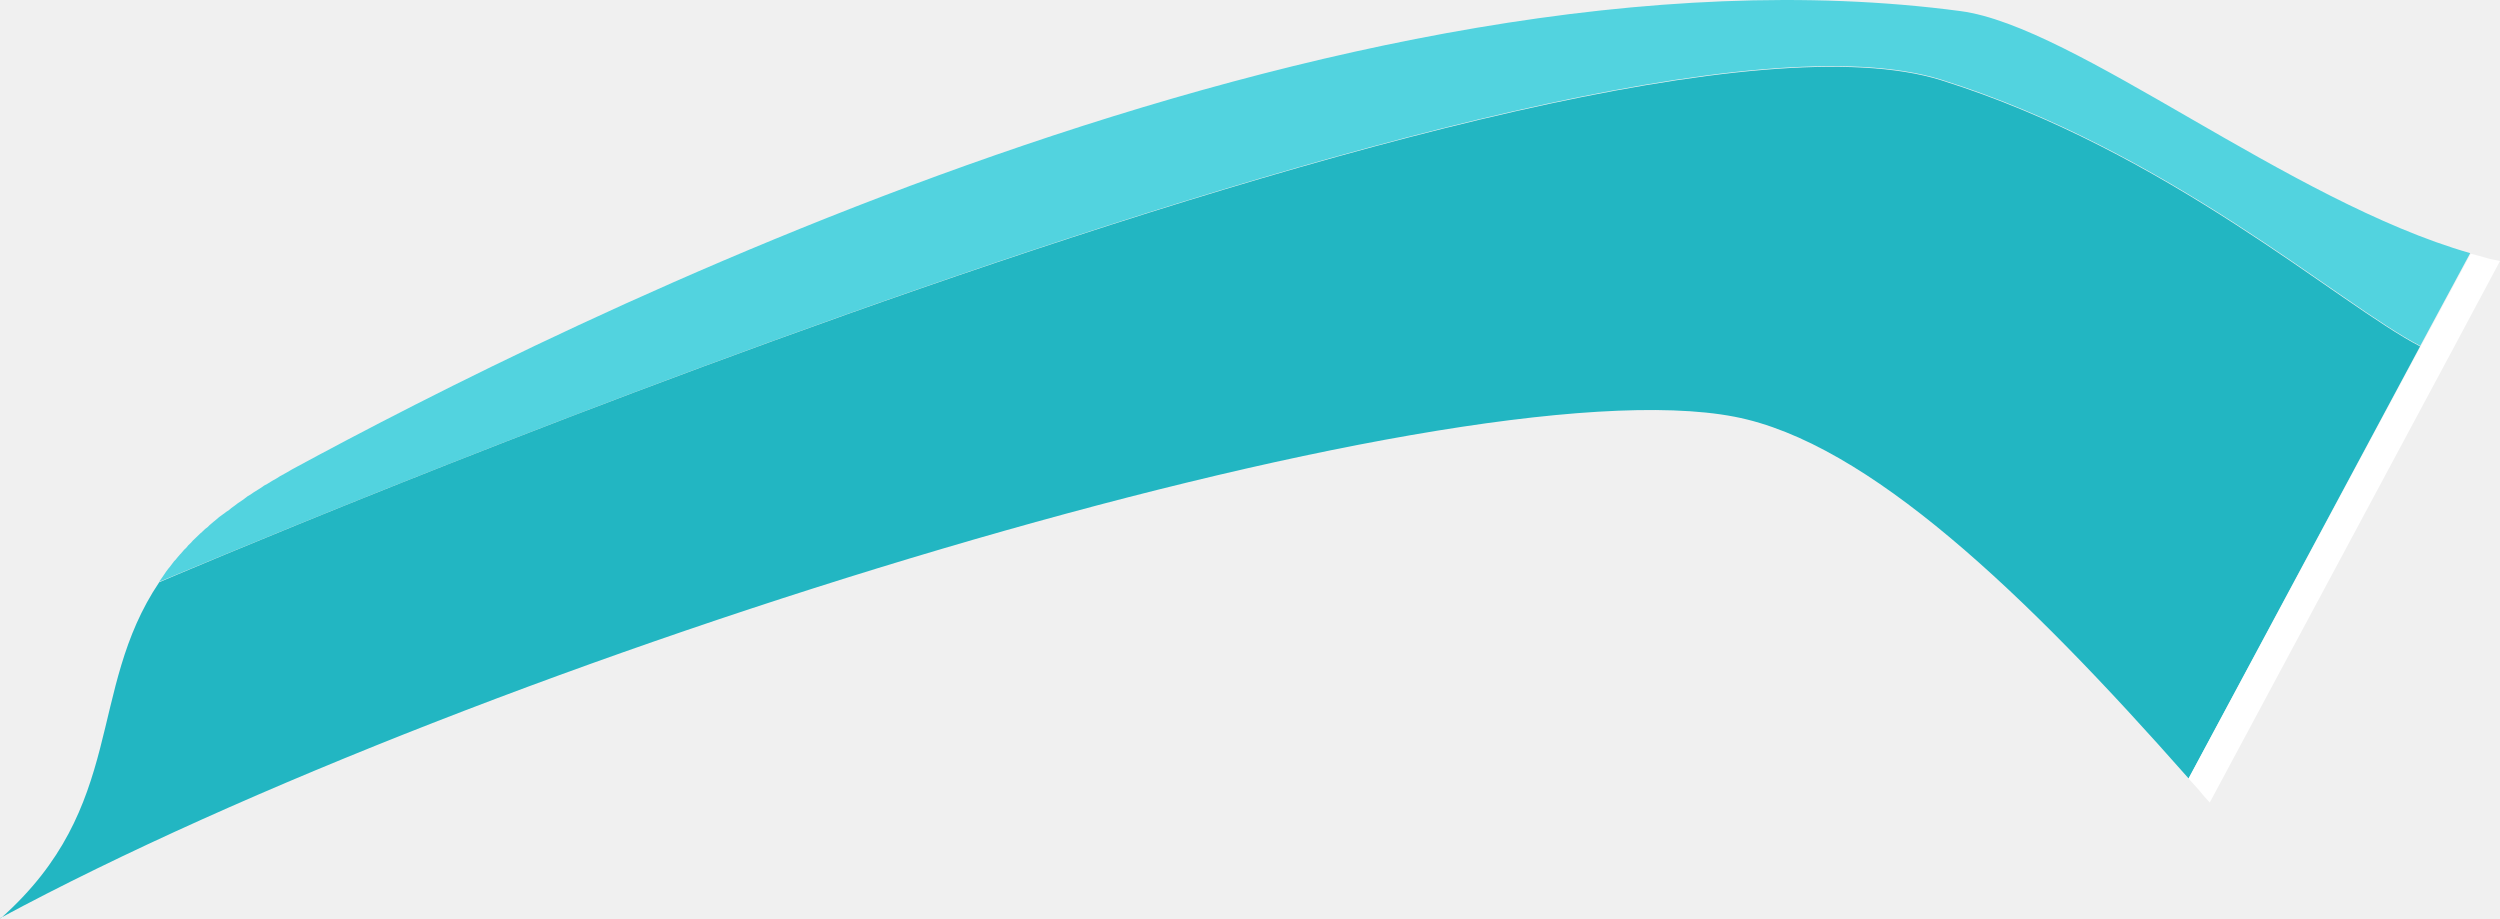
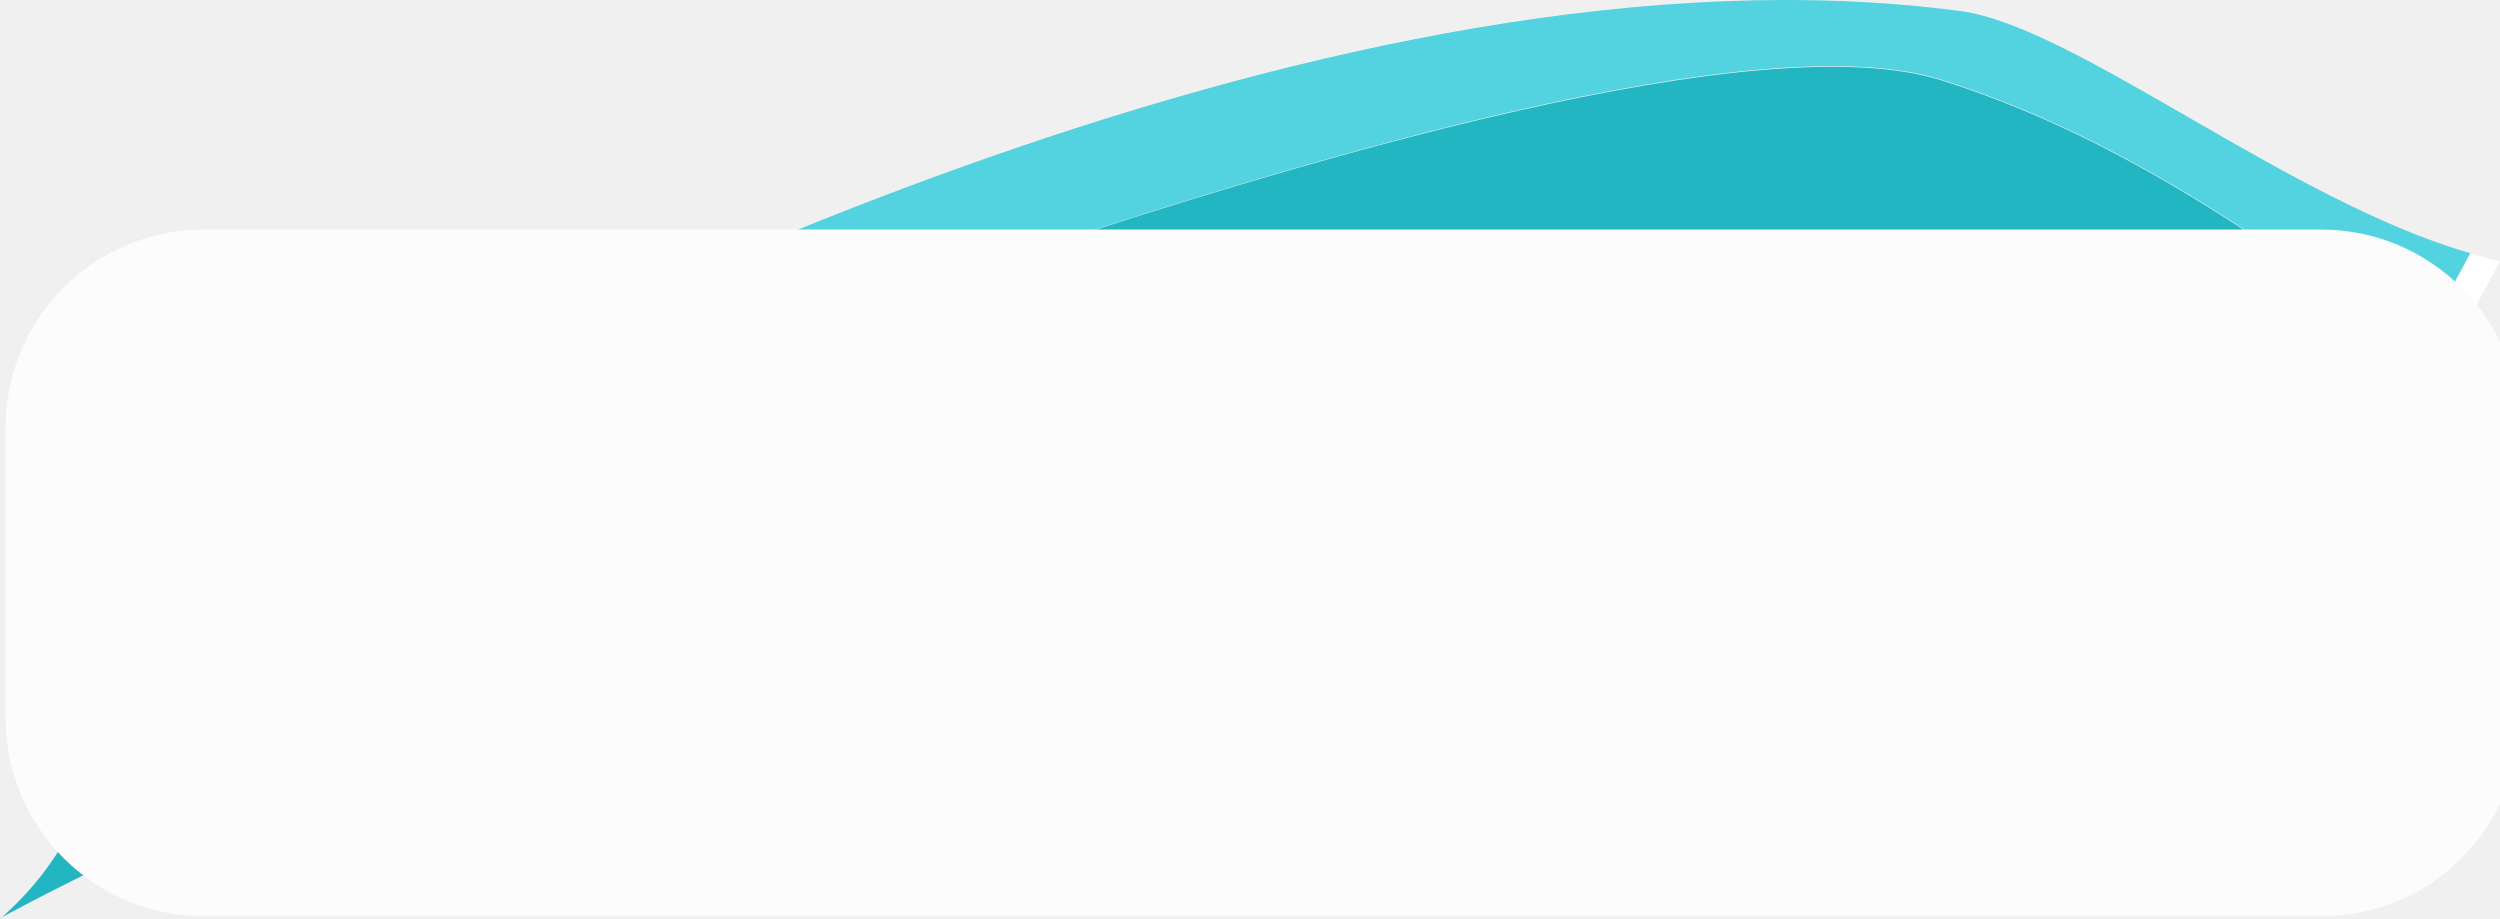
<svg xmlns="http://www.w3.org/2000/svg" id="Layer_1" data-name="Layer 1" width="171.15" height="62.86" viewBox="0 0 171.15 62.86" version="1.1">
  <defs id="defs3541">
    <style id="style3539">
      .cls-1 {
        fill: #f2f2f2;
      }

      .cls-2 {
        fill: #e5e5e5;
      }

      .cls-3 {
        fill: #fff;
      }
    </style>
  </defs>
  <g id="LB_Pressed" data-name="LB Pressed">
    <path class="cls-1" d="M134.22.76C92-4.86,38.28,22.22,20,32.13c-.27.17-.56.32-.83.47a2.72,2.72,0,0,1-.25.16c-.18.09-.35.2-.53.31a1.57,1.57,0,0,1-.29.16,4.4,4.4,0,0,1-.45.3l-.29.18a3,3,0,0,1-.42.27l-.27.21-.4.27-.25.19a3.37,3.37,0,0,0-.37.29,1.56,1.56,0,0,0-.25.17L15,35.4l-.22.19c-.12.1-.23.18-.35.29a1.8,1.8,0,0,0-.2.19,2.28,2.28,0,0,0-.34.29.9.9,0,0,1-.18.16l-.33.32-.17.16a2.48,2.48,0,0,1-.32.33,1.58,1.58,0,0,0-.12.15,2.73,2.73,0,0,0-.33.35.63.63,0,0,1-.11.12c-.11.12-.22.26-.31.37l-.1.1-.31.41-.07.08a5.15,5.15,0,0,0-.32.45s0,0,0,0-.22.33-.33.47,97.69-42,122-34.38c15.53,4.87,27.22,15.33,32.8,18.23l3.42-6.35C156.69,13.78,142.07,1.8,134.22.76Z" transform="translate(0 0)" id="path3543" style="fill:#52d3df;fill-opacity:1" />
    <g id="g3551">
      <path class="cls-2" d="M166.17,24l.46.19Z" transform="translate(0 0)" id="path3545" />
      <path class="cls-2" d="M165.69,23.72c-5.58-2.88-17.26-13.36-32.81-18.23C108.67-2.07,11.57,39.58,10.9,39.86c-5,7.44-2.21,15.33-10.84,23l-.06,0C33.16,45,99.17,24.75,118.75,28.53c9.12,1.76,19.9,12.09,31.08,24.76l15.85-29.58Z" transform="translate(0 0)" id="path3547" style="fill:#22b6c2;fill-opacity:1" />
      <path class="cls-3" d="M165.69,23.72l.48.25Z" transform="translate(0 0)" id="path3549" />
    </g>
    <path class="cls-3" d="M150.55,54.1c.24.3.47.57.73.84L167.66,24.4l3.49-6.53c-.34-.07-.68-.13-1-.23s-.68-.19-1-.27l-3.42,6.34L149.83,53.3l.72.8h0" transform="translate(0 0)" id="path3553" />
  </g>
+   <rect style="fill:#fcfcfc;fill-opacity:1;stroke:#fcfcfc;stroke-width:3.958;stroke-dasharray:none;stroke-opacity:1" id="rect52064" width="168.143" height="43.055" x="2.361" y="17.694" ry="11.596" />
</svg>
